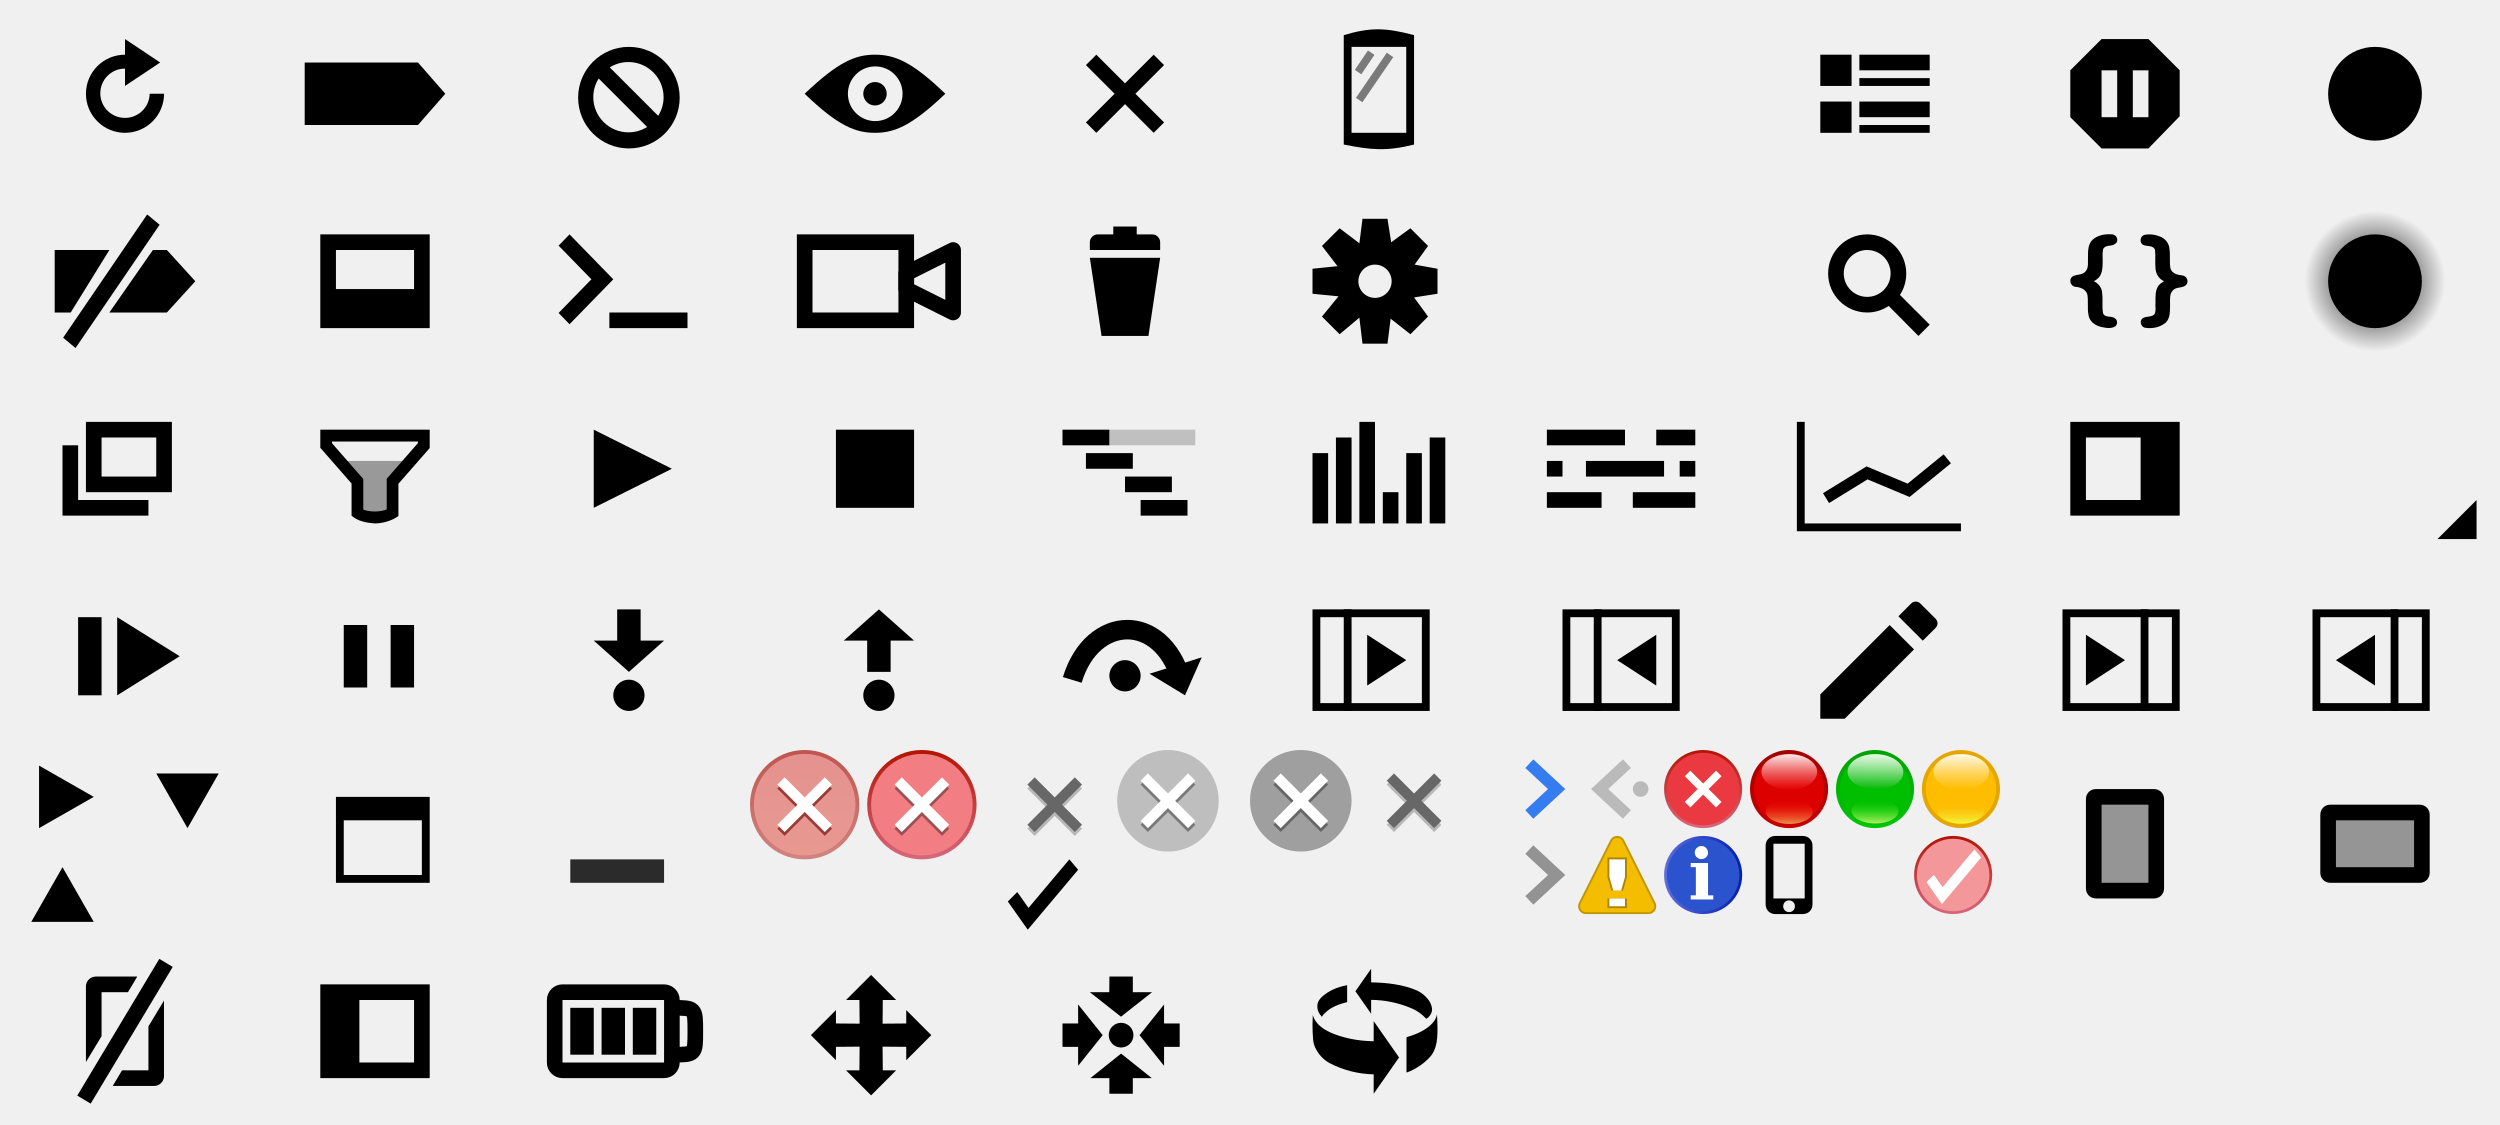
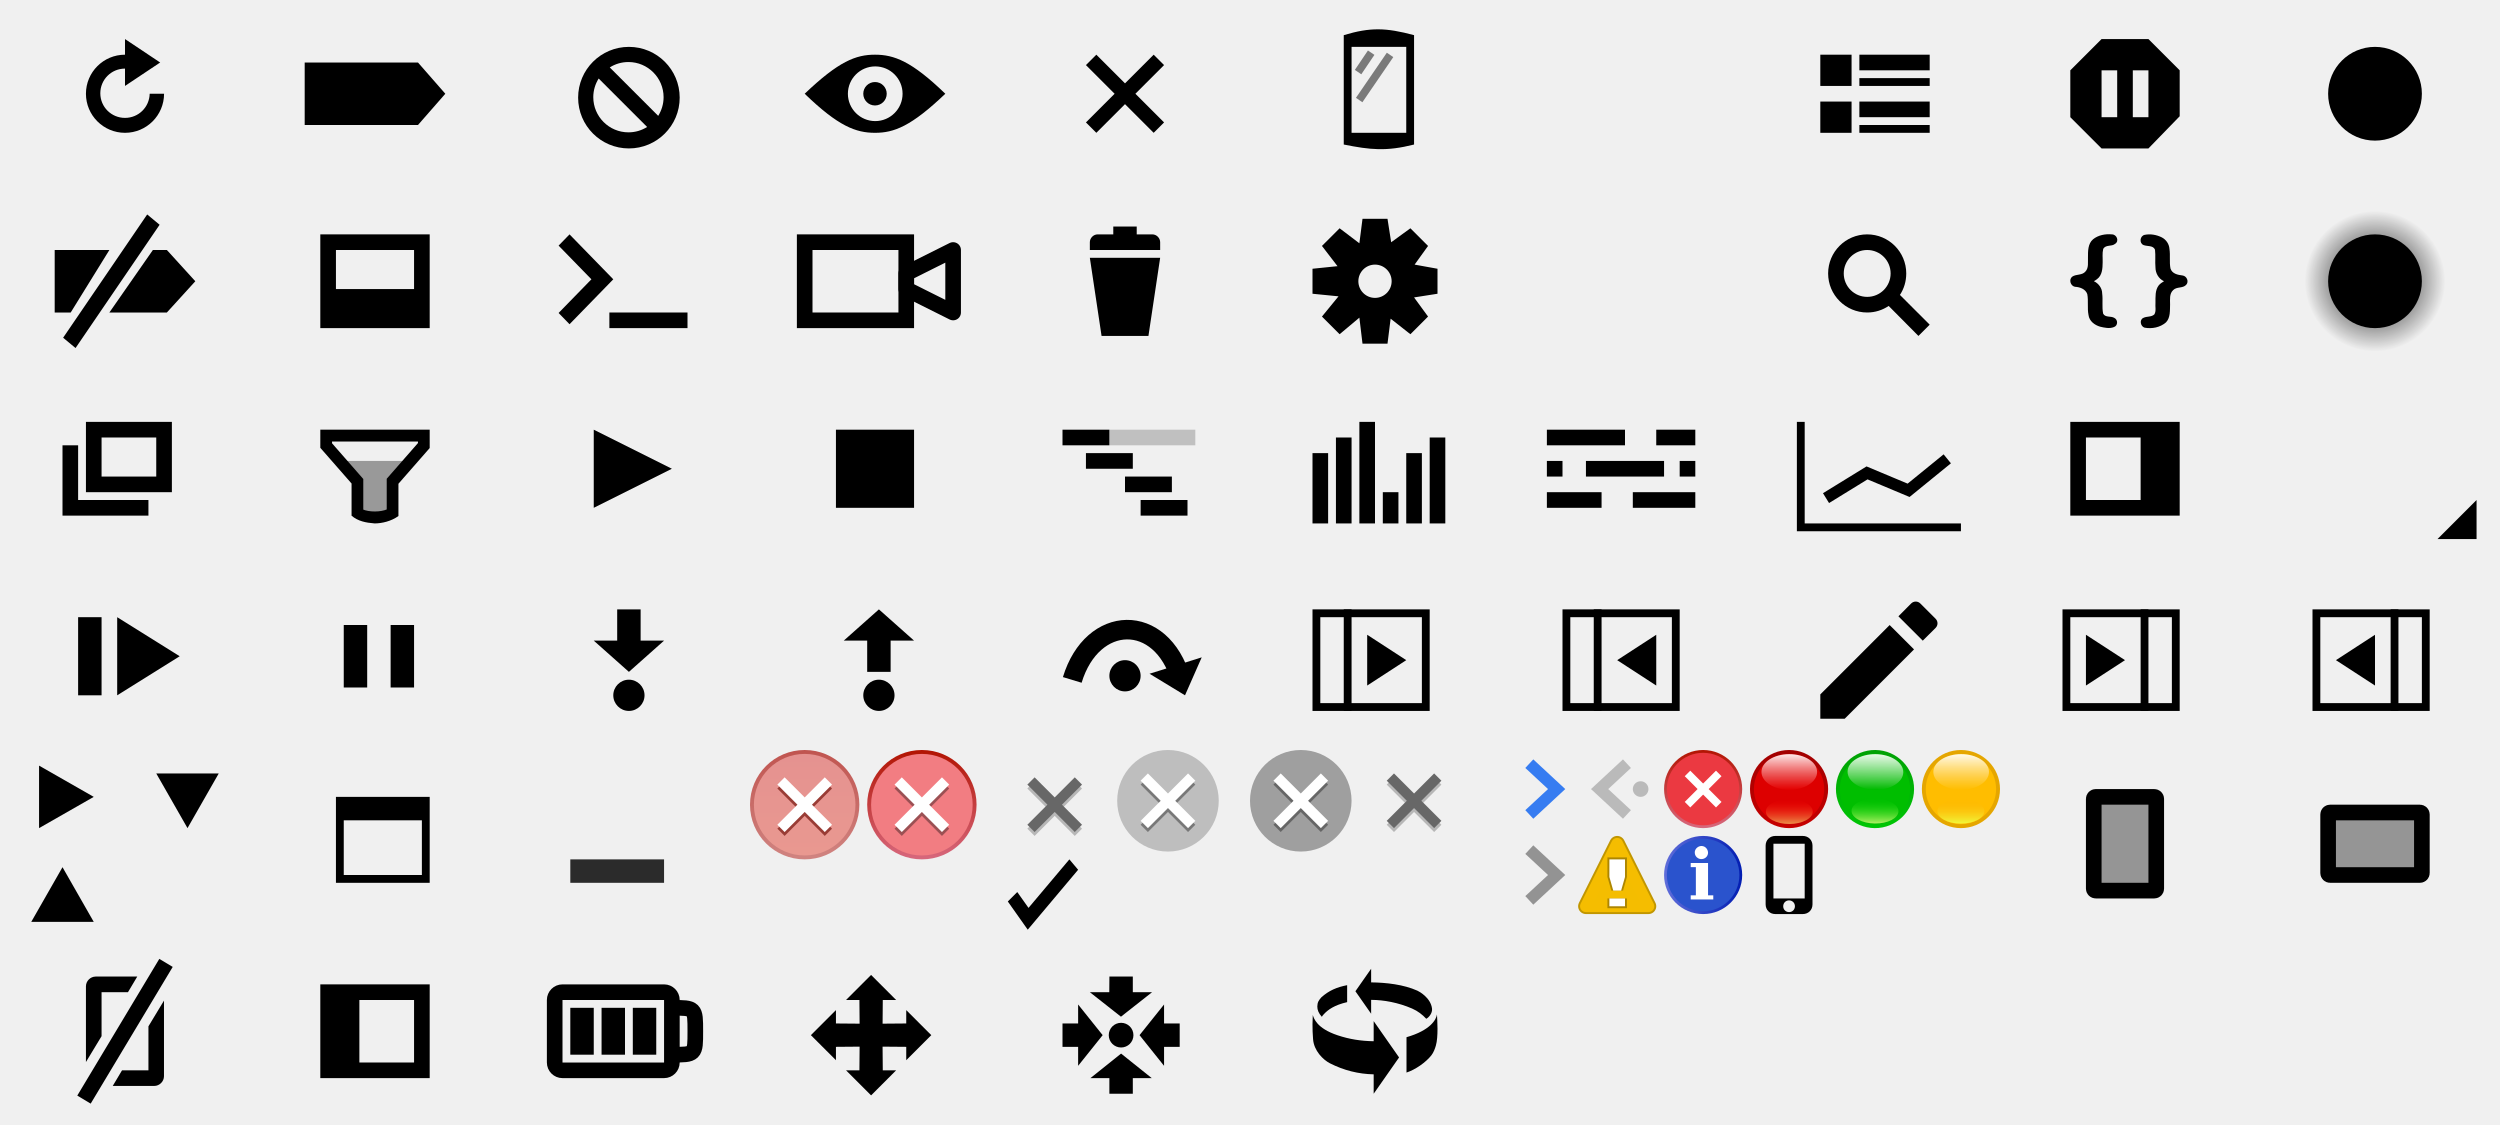
<svg xmlns="http://www.w3.org/2000/svg" xmlns:xlink="http://www.w3.org/1999/xlink" height="144" version="1.1" width="320" xml:space="preserve" id="svg3395">
  <defs id="defs3400">
    <linearGradient id="a">
      <stop offset="0" stop-color="#606eda" id="stop3403" />
      <stop offset="1" stop-color="#021db2" id="stop3405" />
    </linearGradient>
    <linearGradient id="b">
      <stop offset="0" stop-color="#e59290" id="stop3408" />
      <stop offset="1" stop-color="#e99890" id="stop3410" />
    </linearGradient>
    <linearGradient id="c">
      <stop offset="0" stop-color="#c0544f" id="stop3413" />
      <stop offset="1" stop-color="#d08481" id="stop3415" />
    </linearGradient>
    <linearGradient id="d">
      <stop offset="0" stop-color="#ffa801" stop-opacity="0" id="stop3418" />
      <stop offset="1" stop-color="#f0fb3d" id="stop3420" />
    </linearGradient>
    <linearGradient id="e">
      <stop offset="0" stop-color="#ffbd00" stop-opacity="0.65" id="stop3423" />
      <stop offset="1" stop-color="#fff" stop-opacity="0.91" id="stop3425" />
    </linearGradient>
    <linearGradient id="f">
      <stop offset="0" stop-color="#00d600" stop-opacity="0" id="stop3428" />
      <stop offset="1" stop-color="#d8fc7b" stop-opacity="0.81" id="stop3430" />
    </linearGradient>
    <linearGradient id="g">
      <stop offset="0" stop-color="#00ba00" id="stop3433" />
      <stop offset="1" stop-color="#fff" stop-opacity="0.91" id="stop3435" />
    </linearGradient>
    <linearGradient id="h">
      <stop offset="0" stop-color="#00a104" id="stop3438" />
      <stop offset="1" stop-color="#00c605" id="stop3440" />
    </linearGradient>
    <linearGradient id="i">
      <stop offset="0" stop-color="#f00" stop-opacity="0" id="stop3443" />
      <stop offset="1" stop-color="#f0cb68" stop-opacity="0.71" id="stop3445" />
    </linearGradient>
    <linearGradient id="j">
      <stop offset="0" stop-color="#e60000" stop-opacity="0.65" id="stop3448" />
      <stop offset="1" stop-color="#fff" stop-opacity="0.91" id="stop3450" />
    </linearGradient>
    <linearGradient id="k">
      <stop offset="0" stop-color="#a10000" id="stop3453" />
      <stop offset="1" stop-color="#c60000" id="stop3455" />
    </linearGradient>
    <linearGradient id="l">
      <stop offset="0" stop-color="#d7687d" id="stop3458" />
      <stop offset="1" stop-color="#b21402" id="stop3460" />
    </linearGradient>
    <radialGradient cx="0" cy="0" fx="0" fy="0" gradientTransform="matrix(18,0,0,-18,680,341)" gradientUnits="userSpaceOnUse" id="z" r="1" spreadMethod="pad">
      <stop offset="0" id="stop3463" />
      <stop offset="1" stop-opacity="0" id="stop3465" />
    </radialGradient>
    <radialGradient cx="0" cy="0" fx="0" fy="0" gradientTransform="matrix(9,0,0,9,304,36)" gradientUnits="userSpaceOnUse" id="A" r="1" spreadMethod="pad" xlink:href="#z" />
    <linearGradient gradientTransform="matrix(0,-0.5833333,-0.5833333,0,118,110)" gradientUnits="userSpaceOnUse" id="m" x1="0" x2="24" xlink:href="#l" y1="0" y2="0" />
    <linearGradient gradientTransform="matrix(0,1,-1,0,206,0)" gradientUnits="userSpaceOnUse" id="n" x1="96.5" x2="109.5" xlink:href="#b" y1="103" y2="103" />
    <linearGradient gradientTransform="matrix(0,1,-1,0,207,-17)" gradientUnits="userSpaceOnUse" id="o" x1="113" x2="127" xlink:href="#c" y1="104" y2="104" />
    <linearGradient gradientTransform="matrix(0,-0.4166667,-0.4166667,0,218,106)" gradientUnits="userSpaceOnUse" id="p" x1="0" x2="24" xlink:href="#l" y1="0" y2="0" />
    <linearGradient gradientTransform="matrix(0.7142857,0,0,0.7142857,132.2857,37.71429)" gradientUnits="userSpaceOnUse" id="q" x1="113" x2="127" xlink:href="#a" y1="104" y2="104" />
    <linearGradient gradientTransform="matrix(0,1.37931,-1.300813,0,363.0846,-218.3534)" gradientUnits="userSpaceOnUse" id="r" x1="227.875" x2="235.125" xlink:href="#k" y1="103.156" y2="103.156" />
    <linearGradient gradientTransform="matrix(0,-0.6293104,0.9268293,0,133.469,244.5285)" gradientUnits="userSpaceOnUse" id="s" x1="227.875" x2="235.125" xlink:href="#j" y1="103.156" y2="103.156" />
    <linearGradient gradientTransform="matrix(0,0.4396552,0.7804878,0,148.4874,2.120632)" gradientUnits="userSpaceOnUse" id="t" x1="227.875" x2="235.125" xlink:href="#i" y1="103.156" y2="103.156" />
    <linearGradient gradientTransform="matrix(-0.01506784,1.37921,-1.300718,-0.01421029,377.6654,-216.8212)" gradientUnits="userSpaceOnUse" id="u" x1="227.875" x2="235.125" xlink:href="#h" y1="103.156" y2="103.156" />
    <linearGradient gradientTransform="matrix(0.00687469,-0.6292645,0.9267618,0.01012483,142.8651,243.4433)" gradientUnits="userSpaceOnUse" id="v" x1="227.875" x2="235.125" xlink:href="#g" y1="103.156" y2="103.156" />
    <linearGradient gradientTransform="matrix(-0.00480288,0.4396232,0.780431,0.00852617,160.6027,1.160325)" gradientUnits="userSpaceOnUse" id="w" x1="227.875" x2="235.125" xlink:href="#f" y1="103.156" y2="103.156" />
    <linearGradient gradientTransform="matrix(0,-0.6293104,0.9268293,0,155.469,244.5285)" gradientUnits="userSpaceOnUse" id="x" x1="227.875" x2="235.125" xlink:href="#e" y1="103.156" y2="103.156" />
    <linearGradient gradientTransform="matrix(0,0.4396552,0.7804878,0,170.4433,2.076437)" gradientUnits="userSpaceOnUse" id="y" x1="227.875" x2="235.125" xlink:href="#d" y1="103.156" y2="103.156" />
-     <linearGradient xlink:href="#l-0" id="linearGradient3239" gradientUnits="userSpaceOnUse" gradientTransform="matrix(0,-0.4166667,-0.4166667,0,250,117)" x1="0" y1="0" x2="24" y2="0" />
-     <linearGradient id="l-0">
-       <stop offset="0" stop-color="#d7687d" id="stop3458-8" />
-       <stop offset="1" stop-color="#b21402" id="stop3460-8" />
-     </linearGradient>
  </defs>
  <path d="M57 12 53.5 8 39 8l0 8 14.5 0" id="path3481" />
  <path d="m25 36-3.64-4-1.79 0-5.57 8 7.36 0 3.64-4z" id="path3483" />
  <path d="m7 32 0 8 2.05 0 4.95-8-7 0z" id="path3485" />
  <path d="m9.67 44.55-1.59-1.32 10.76-15.78 1.59 1.32-10.76 15.78z" id="path3487" />
  <path d="M16 5L16 7C13.24 7 11 9.24 11 12C11 14.76 13.24 17 16 17C18.76 17 21 14.76 21 12L19.16 12C19.12 13.72 17.73 15.09 16 15.09C14.25 15.09 12.84 13.69 12.84 11.94C12.84 10.19 14.25 8.78 16 8.78L16 11L20.5 8L16 5z" id="path3489" />
  <path d="m53 37-10 0 0-5 10 0 0 5zm-12 5 14 0 0-12-14 0 0 12z" id="path3491" />
  <path d="m10 57-2 0 0 9 11 0 0-2-9 0z" id="path3493" />
  <path d="m13 56 7 0 0 5-7 0zm-2-2 0 9 11 0 0-9z" id="path3495" />
  <path d="m71.5 31.44 4.2 4.31-4.2 4.31 1.4 1.44 5.6-5.75L72.9 30z" id="path3499" />
  <path d="m 88,42 -10,0 0,-2 10,0 0,2 z" id="path3503" />
  <path d="m80.44 16.94c-2.48 0-4.5-2.02-4.5-4.5 0-0.88 0.26-1.7 0.69-2.39l6.2 6.2c-0.69 0.44-1.51 0.69-2.39 0.69m4.5-4.5c0 0.88-0.26 1.7-0.69 2.39l-6.2-6.2c0.69-0.44 1.51-0.69 2.39-0.69 2.48 0 4.5 2.02 4.5 4.5M80.5 6c-3.59 0-6.5 2.91-6.5 6.5 0 3.59 2.91 6.5 6.5 6.5 3.59 0 6.5-2.91 6.5-6.5 0-3.59-2.91-6.5-6.5-6.5" id="path3505" />
  <path d="m117 65-10 0 0-10 10 0 0 10z" id="path3507" />
  <path d="M149 8.33 147.67 7 144 10.67 140.33 7 139 8.33l3.67 3.67-3.67 3.67 1.33 1.33 3.67-3.67 3.67 3.67L149 15.67 145.33 12 149 8.33z" id="path3509" />
  <path d="m44 59 2 3 0 4 4 0 0-4 2-3z" fill="#424242" opacity="0.5" id="path3511" />
  <path d="m46.5 65.23c0.32 0.13 0.84 0.24 1.47 0.24 0.59 0 1.14-0.1 1.53-0.26l0-3.93 4-4.57 0-0.19-11 0 0 0.22 4 4.57 0 3.93zM47.97 67C46.81 66.91 45.82 66.71 45 66.01l0-4.12-4-4.57 0-2.32 14 0 0 2.35-4 4.57 0 4.13c-0.92 0.67-2.1 0.94-3.03 0.95" id="path3513" />
  <path d="M86 60 76 55 76 65" id="path3515" />
  <path d="m153 57-11 0 0-2 11 0 0 2z" opacity="0.2" id="path3517" />
  <path d="m142 57-6 0 0-2 6 0 0 2z" id="path3519" />
  <path d="m145 60-6 0 0-2 6 0 0 2z" id="path3521" />
  <path d="m150 63-6 0 0-2 6 0 0 2z" id="path3523" />
  <path d="m152 66-6 0 0-2 6 0 0 2z" id="path3525" />
  <path d="m170 67-2 0 0-9 2 0 0 9z" id="path3527" />
  <path d="m173 67-2 0 0-11 2 0 0 11z" id="path3529" />
  <path d="m176 67-2 0 0-13 2 0 0 13z" id="path3531" />
  <path d="m179 67-2 0 0-4 2 0 0 4z" id="path3533" />
  <path d="m182 67-2 0 0-9 2 0 0 9z" id="path3535" />
  <path d="m185 67-2 0 0-11 2 0 0 11z" id="path3537" />
  <path d="m208 57-10 0 0-2 10 0 0 2z" id="path3539" />
  <path d="m217 57-5 0 0-2 5 0 0 2z" id="path3541" />
  <path d="m200 61-2 0 0-2 2 0 0 2z" id="path3543" />
  <path d="m213 61-10 0 0-2 10 0 0 2z" id="path3545" />
  <path d="m217 61-2 0 0-2 2 0 0 2z" id="path3547" />
  <path d="m205 65-7 0 0-2 7 0 0 2z" id="path3549" />
  <path d="m217 65-8 0 0-2 8 0 0 2z" id="path3551" />
  <path d="m274 64-7 0 0-8 7 0 0 8zm-9 2 14 0 0-12-14 0 0 12z" id="path3553" />
  <path d="m298 12c0 3.31 2.69 6 6 6 3.31 0 6-2.69 6-6 0-3.31-2.69-6-6-6-3.31 0-6 2.69-6 6" id="path3555" />
  <path d="m295 36c0 4.97 4.03 9 9 9l0 0c4.97 0 9-4.03 9-9l0 0c0-4.97-4.03-9-9-9l0 0c-4.97 0-9 4.03-9 9" fill="url(#A)" id="path3557" />
  <path d="m298 36c0 3.31 2.69 6 6 6 3.31 0 6-2.69 6-6 0-3.31-2.69-6-6-6-3.31 0-6 2.69-6 6" id="path3559" />
  <path d="M239 30C236.24 30 234 32.24 234 35C234 37.76 236.24 40 239 40C240.03 40 240.96 39.69 241.75 39.16L245.56 43L247 41.56L243.19 37.75C243.71 36.96 244 36.02 244 35C244 32.24 241.76 30 239 30zM239 32C240.66 32 242 33.34 242 35C242 36.66 240.66 38 239 38C237.34 38 236 36.66 236 35C236 33.34 237.34 32 239 32z" id="path3561" />
  <path d="m233.73 63.76 5.25-3.23 5.32 2.23 4.95-4.03" fill="none" stroke="#000" stroke-miterlimit="10" stroke-width="1.48" id="path3563" />
  <path d="m231 67 0-13-1 0 0 14 21 0 0-1z" id="path3565" />
  <path d="m237 11-4 0 0-4 4 0 0 4z" id="path3567" />
  <path d="m247 9-9 0 0-2 9 0 0 2z" id="path3569" />
  <path d="m247 11-9 0 0-1 9 0 0 1z" id="path3571" />
  <path d="m247 15-9 0 0-2 9 0 0 2z" id="path3573" />
  <path d="m237 17-4 0 0-4 4 0 0 4z" id="path3575" />
  <path d="m247 17-9 0 0-1 9 0 0 1z" id="path3577" />
  <path d="m176 38.13c-1.18 0-2.13-0.96-2.13-2.13 0-1.18 0.96-2.13 2.13-2.13 1.18 0 2.13 0.96 2.13 2.13 0 1.18-0.96 2.13-2.13 2.13m8-3.73-2.93-0.53 1.72-2.39-2.26-2.26-2.46 1.79-0.47-3-3.2 0-0.4 3.13-2.53-1.92-2.26 2.26 1.99 2.59-3.2 0.33 0 3.2 3.33 0.33-2.12 2.59 2.26 2.26 2.53-2.12 0.4 3.33 3.2 0 0.4-3.2 2.53 1.99 2.26-2.26L181 38.07l3-0.47 0-3.2z" id="path3579" />
  <path d="m268.01 35.99c0.61 0.28 1.07 0.9 1.07 1.58 0.11 0.85-0.05 1.72 0.12 2.57 0.27 0.54 1 0.28 1.43 0.55 0.49 0.24 0.48 1.01-0.06 1.18-0.56 0.22-1.18 0.08-1.74-0.05-0.71-0.2-1.41-0.72-1.5-1.5-0.18-0.89 0.01-1.8-0.16-2.68-0.22-0.64-0.94-0.9-1.57-0.93-0.58-0.1-0.83-0.94-0.35-1.3 0.51-0.35 1.26-0.14 1.69-0.66 0.44-0.48 0.29-1.18 0.32-1.78 0-0.81-0.02-1.77 0.65-2.34 0.66-0.54 1.58-0.71 2.41-0.63 0.63 0 0.98 0.87 0.4 1.22-0.44 0.37-1.2 0.06-1.51 0.65-0.14 0.56-0.05 1.15-0.07 1.73-0.01 0.75-0.05 1.64-0.72 2.13-0.12 0.1-0.26 0.19-0.4 0.26" id="path3581" />
  <path d="m276.98 35.99c-0.67-0.3-1.08-1.02-1.08-1.75-0.07-0.76 0.03-1.52-0.06-2.28-0.24-0.58-0.98-0.4-1.46-0.59-0.59-0.24-0.48-1.18 0.14-1.31 0.73-0.15 1.52-0.01 2.18 0.32 0.56 0.28 0.95 0.86 0.99 1.48 0.13 0.83-0.03 1.68 0.13 2.5 0.2 0.68 0.94 0.83 1.54 0.9 0.56 0.07 0.86 0.8 0.46 1.21-0.44 0.46-1.2 0.2-1.65 0.66-0.51 0.46-0.4 1.21-0.4 1.83-0.03 0.78 0.06 1.69-0.52 2.3-0.74 0.65-1.8 0.86-2.75 0.68-0.52-0.16-0.69-1.01-0.15-1.25 0.44-0.23 1.02-0.08 1.41-0.45 0.26-0.45 0.09-0.98 0.14-1.47 0.01-0.76-0.07-1.63 0.43-2.26C276.51 36.3 276.75 36.14 276.99 36" id="path3583" />
  <path d="m275 15-2 0 0-6 2 0zm-4 0-2 0 0-6 2 0zm4-10-6 0-4 4 0 6 4 4 6 0 4-4.12 0-5.88z" id="path3585" />
  <path d="m112.03 15.5c-1.93 0-3.5-1.57-3.5-3.5 0-1.93 1.57-3.5 3.5-3.5 1.93 0 3.5 1.57 3.5 3.5 0 1.93-1.57 3.5-3.5 3.5m-0.03-8.5c-2.44 0-4.63 0.83-9 5 4.31 4.17 6.56 5 9 5 2.44 0 4.63-0.83 9-5-4.31-4.17-6.56-5-9-5" id="path3587" />
  <path d="m110.5 12c0 0.83 0.67 1.5 1.5 1.5 0.83 0 1.5-0.67 1.5-1.5 0-0.83-0.67-1.5-1.5-1.5-0.83 0-1.5 0.67-1.5 1.5" id="path3589" />
  <path d="m139.5 33 9 0-1.5 10-6 0" id="path3591" />
  <path d="m147.5 30-2 0 0-1-3 0 0 1-2 0c-0.55 0-1 0.48-1 1l0 1 1 0 7 0 1 0 0-1c0-0.52-0.45-1-1-1" id="path3593" />
  <path d="m317 69 0-5-5 5 5 0z" id="path3595" />
  <path d="m23 84-8-5 0 10" id="path3597" />
  <path d="m13 89-3 0 0-10 3 0 0 10z" id="path3599" />
  <path d="m47 88-3 0 0-8 3 0 0 8z" id="path3601" />
  <path d="m53 88-3 0 0-8 3 0 0 8z" id="path3603" />
  <path d="m78.5 89c0 1.1 0.9 2 2 2 1.1 0 2-0.9 2-2 0-1.1-0.9-2-2-2-1.1 0-2 0.9-2 2" id="path3605" />
  <path d="M79 78L79 82L76 82L80.5 86L85 82L82 82L82 78L79 78z" id="path3607" />
  <path d="m110.5 89c0 1.1 0.9 2 2 2 1.1 0 2-0.9 2-2 0-1.1-0.9-2-2-2-1.1 0-2 0.9-2 2" id="path3609" />
  <path d="M112.5 78L108 82L111 82L111 86L114 86L114 82L117 82L112.5 78z" id="path3611" />
  <path d="m142 86.5c0 1.1 0.9 2 2 2 1.1 0 2-0.9 2-2 0-1.1-0.9-2-2-2-1.1 0-2 0.9-2 2" id="path3613" />
  <path d="m137.25 87.03c2.55-8.43 11.4-8.73 13.94 0" fill="none" stroke="#000" stroke-width="2.5" id="path3615" />
  <path d="m151.68 89-4.54-2.76 6.68-2.1" id="path3617" />
  <path d="m12 102-7-4 0 8" id="path3619" />
  <path d="m24 106 4-7-8 0" id="path3621" />
  <path d="m8 111 4 7-8 0" id="path3623" />
  <path d="m54 105 0 7-10 0 0-7zm1 8 0-11-12 0 0 11z" id="path3625" />
  <rect height="3" opacity="0.82" ry="0" width="12" x="73" y="110" id="rect3627" />
  <rect fill="none" height="12" stroke="#000" width="14" x="168.5" y="78.5" id="rect3629" />
  <path d="m180 84.5-5-3.25 0 6.5" id="path3631" />
  <rect height="13" width="1" x="172" y="78" id="rect3633" />
  <rect fill="none" height="12" stroke="#000" width="14" x="200.5" y="78.5" id="rect3635" />
  <path d="m207 84.5 5-3.25 0 6.5" id="path3637" />
  <rect height="13" width="1" x="204" y="78" id="rect3639" />
  <rect fill="none" height="12" stroke="#000" width="14" x="264.5" y="78.5" id="rect3641" />
  <path d="m272 84.5-5-3.25 0 6.5" id="path3643" />
  <rect height="13" width="1" x="274" y="78" id="rect3645" />
  <rect fill="none" height="12" stroke="#000" width="14" x="296.5" y="78.5" id="rect3647" />
  <path d="m299 84.5 5-3.25 0 6.5" id="path3649" />
  <rect height="13" width="1" x="306" y="78" id="rect3651" />
  <path d="m118 96c-3.87 0-7 3.13-7 7 0 3.87 3.13 7 7 7 3.87 0 7-3.13 7-7 0-3.87-3.13-7-7-7" fill="url(#m)" id="path3653" />
  <path d="m111.5 103c0 3.59 2.91 6.5 6.5 6.5 3.59 0 6.5-2.91 6.5-6.5 0-3.59-2.91-6.5-6.5-6.5-3.59 0-6.5 2.91-6.5 6.5" fill="#f27d82" id="path3655" />
  <path d="m121.5 100.93-0.93-0.93-2.57 2.57-2.57-2.57-0.93 0.93 2.57 2.57L114.5 106.07 115.43 107 118 104.43 120.57 107 121.5 106.07 118.93 103.5 121.5 100.93z" fill-opacity="0.36" id="path3657" />
  <path d="m121.5 100.43-0.93-0.93-2.57 2.57-2.57-2.57-0.93 0.93 2.57 2.57-2.57 2.57 0.93 0.93 2.57-2.57 2.57 2.57 0.93-0.93-2.57-2.57 2.57-2.57z" fill="#fff" id="path3659" />
  <path d="m138.5 100.93-0.93-0.93-2.57 2.57-2.57-2.57-0.93 0.93 2.57 2.57L131.5 106.07 132.43 107 135 104.43 137.57 107 138.5 106.07 135.93 103.5 138.5 100.93z" fill-opacity="0.24" id="path3661" />
  <path d="m138.5 100.43-0.93-0.93-2.57 2.57-2.57-2.57-0.93 0.93 2.57 2.57-2.57 2.57 0.93 0.93 2.57-2.57 2.57 2.57 0.93-0.93-2.57-2.57 2.57-2.57z" fill="#676767" id="path3663" />
  <path d="m103 110c3.87 0 7-3.13 7-7 0-3.87-3.13-7-7-7-3.87 0-7 3.13-7 7 0 3.87 3.13 7 7 7" fill="url(#o)" id="path3665" />
  <path d="m103 96.5c-3.59 0-6.5 2.91-6.5 6.5 0 3.59 2.91 6.5 6.5 6.5 3.59 0 6.5-2.91 6.5-6.5 0-3.59-2.91-6.5-6.5-6.5" fill="url(#n)" id="path3667" />
  <path d="m106.5 100.93-0.93-0.93-2.57 2.57-2.57-2.57-0.93 0.93 2.57 2.57L99.5 106.07 100.43 107 103 104.43 105.57 107 106.5 106.07 103.93 103.5 106.5 100.93z" fill="#993c35" id="path3669" />
  <path d="m106.5 100.43-0.93-0.93-2.57 2.57-2.57-2.57-0.93 0.93 2.57 2.57-2.57 2.57 0.93 0.93 2.57-2.57 2.57 2.57 0.93-0.93-2.57-2.57 2.57-2.57z" fill="#fff" id="path3671" />
  <path d="m143 102.5c0 3.59 2.91 6.5 6.5 6.5 3.59 0 6.5-2.91 6.5-6.5 0-3.59-2.91-6.5-6.5-6.5-3.59 0-6.5 2.91-6.5 6.5" fill="#bebebe" id="path3673" />
  <path d="m153 100.43-0.93-0.93-2.57 2.57L146.93 99.5 146 100.43 148.57 103 146 105.57 146.93 106.5 149.5 103.93 152.07 106.5 153 105.57 150.43 103 153 100.43z" fill-opacity="0.37" id="path3675" />
  <path d="M153 99.93 152.07 99 149.5 101.57 146.93 99 146 99.93 148.57 102.5 146 105.07 146.93 106 149.5 103.43 152.07 106 153 105.07 150.43 102.5 153 99.93z" fill="#fff" id="path3677" />
  <path d="m160 102.5c0 3.59 2.91 6.5 6.5 6.5 3.59 0 6.5-2.91 6.5-6.5 0-3.59-2.91-6.5-6.5-6.5-3.59 0-6.5 2.91-6.5 6.5" fill="#9f9f9f" id="path3679" />
  <path d="m170 100.43-0.93-0.93-2.57 2.57L163.93 99.5 163 100.43 165.57 103 163 105.57 163.93 106.5 166.5 103.93 169.07 106.5 170 105.57 167.43 103 170 100.43z" fill-opacity="0.36" id="path3681" />
  <path d="M170 99.93 169.07 99 166.5 101.57 163.93 99 163 99.93 165.57 102.5 163 105.07 163.93 106 166.5 103.43 169.07 106 170 105.07 167.43 102.5 170 99.93z" fill="#fff" id="path3683" />
  <path d="m184.5 100.43-0.93-0.93-2.57 2.57-2.57-2.57-0.93 0.93 2.57 2.57-2.57 2.57 0.93 0.93 2.57-2.57 2.57 2.57 0.93-0.93-2.57-2.57 2.57-2.57z" fill-opacity="0.24" id="path3685" />
  <path d="m184.5 99.93-0.93-0.93-2.57 2.57-2.57-2.57-0.93 0.93 2.57 2.57L177.5 105.07 178.43 106 181 103.43 183.57 106 184.5 105.07 181.93 102.5 184.5 99.93z" fill="#676767" id="path3687" />
  <path d="m131.65 116.21-1.44-2.03-1.21 1.21 2.55 3.61 6.45-7.67-1.12-1.33z" id="path3689" />
  <path d="m195.75 97.75 3.5 3.25-3.5 3.25" fill="none" stroke="#367cf1" stroke-width="1.5" id="path3691" />
  <path d="m195.75 108.75 3.5 3.25-3.5 3.25" fill="none" stroke="#939393" stroke-width="1.5" id="path3693" />
  <path d="m209 101c0 0.55 0.45 1 1 1 0.55 0 1-0.45 1-1 0-0.55-0.45-1-1-1-0.55 0-1 0.45-1 1" fill="#bababa" id="path3695" />
  <path d="m208.25 97.75-3.5 3.25 3.5 3.25" fill="none" stroke="#bababa" stroke-width="1.5" id="path3697" />
  <path d="m218 96c-2.76 0-5 2.24-5 5 0 2.76 2.24 5 5 5 2.76 0 5-2.24 5-5 0-2.76-2.24-5-5-5" fill="url(#p)" id="path3699" />
  <path d="m213.36 101c0 2.56 2.08 4.64 4.64 4.64 2.56 0 4.64-2.08 4.64-4.64 0-2.56-2.08-4.64-4.64-4.64-2.56 0-4.64 2.08-4.64 4.64" fill="#eb3941" id="path3701" />
  <path d="m216 99 4 4" stroke="#fff" id="path3703" />
  <path d="m220 99-4 4" stroke="#fff" id="path3705" />
  <path d="m203 116 4-8 4 8z" stroke="#c19600" stroke-linejoin="round" stroke-width="2" id="path3707" />
  <path d="m203 116 4-8 4 8z" fill="#f4bd00" stroke="#f5bd00" stroke-linejoin="round" stroke-width="1.5" id="path3709" />
  <path d="m205.75 109.75 2.5 0 0 2.5-0.5 1.75-1.5 0-0.5-1.75 0-2.5m0 5.25 2.5 0 0 1.25-2.5 0" fill="#ad8601" id="path3711" />
  <path d="m206 110 2 0 0 2.25-0.5 1.75-1 0-0.5-1.75 0-2.25m0 5 2 0 0 1-2 0" fill="#fff" id="path3713" />
  <path d="m229 106c-2.76 0-5-2.24-5-5 0-2.76 2.24-5 5-5 2.76 0 5 2.24 5 5 0 2.76-2.24 5-5 5z" fill="url(#r)" id="path3715" />
  <path d="m233.5 101c0 2.49-2.01 4.5-4.5 4.5-2.49 0-4.5-2.01-4.5-4.5 0-2.49 2.01-4.5 4.5-4.5 2.49 0 4.5 2.01 4.5 4.5z" fill="#d00" id="path3717" />
  <path d="m229.03 96.53c1.97 0 3.56 1.02 3.56 2.28 0 1.26-1.59 2.28-3.56 2.28-1.97 0-3.56-1.02-3.56-2.28 0-1.26 1.59-2.28 3.56-2.28z" fill="url(#s)" id="path3719" />
  <path d="m229.03 105.47c1.66 0 3-0.71 3-1.59 0-0.88-1.34-1.59-3-1.59-1.66 0-3 0.71-3 1.59 0 0.88 1.34 1.59 3 1.59z" fill="url(#t)" id="path3721" />
  <path d="m239.95 106c-2.76-0.03-4.98-2.29-4.95-5.05 0.03-2.76 2.29-4.98 5.05-4.95 2.76 0.03 4.98 2.29 4.95 5.05-0.03 2.76-2.29 4.98-5.05 4.95z" fill="url(#u)" id="path3723" />
  <path d="m244.5 101.05c-0.03 2.49-2.06 4.48-4.55 4.45-2.49-0.03-4.48-2.06-4.45-4.55 0.03-2.49 2.06-4.48 4.55-4.45 2.49 0.03 4.48 2.06 4.45 4.55z" fill="#00be00" id="path3725" />
  <path d="m240.08 96.53c1.97 0.02 3.55 1.06 3.54 2.32-0.01 1.26-1.62 2.26-3.59 2.24-1.97-0.02-3.55-1.06-3.54-2.32 0.01-1.26 1.62-2.26 3.59-2.24z" fill="url(#v)" id="path3727" />
  <path d="m239.98 105.41c1.66 0.02 3.01-0.68 3.02-1.56 0.01-0.88-1.33-1.61-2.98-1.63-1.66-0.02-3.01 0.68-3.02 1.56-0.01 0.88 1.33 1.61 2.98 1.63z" fill="url(#w)" id="path3729" />
  <path d="m251 106c-2.76 0-5-2.24-5-5 0-2.76 2.24-5 5-5 2.76 0 5 2.24 5 5 0 2.76-2.24 5-5 5z" fill="#e5a600" id="path3731" />
  <path d="m255.5 101c0 2.49-2.01 4.5-4.5 4.5-2.49 0-4.5-2.01-4.5-4.5 0-2.49 2.01-4.5 4.5-4.5 2.49 0 4.5 2.01 4.5 4.5z" fill="#ffbd00" id="path3733" />
  <path d="m251.03 96.53c1.97 0 3.56 1.02 3.56 2.28 0 1.26-1.59 2.28-3.56 2.28-1.97 0-3.56-1.02-3.56-2.28 0-1.26 1.59-2.28 3.56-2.28z" fill="url(#x)" id="path3735" />
  <path d="m250.99 105.42c1.66 0 3-0.71 3-1.59 0-0.88-1.34-1.59-3-1.59-1.66 0-3 0.71-3 1.59 0 0.88 1.34 1.59 3 1.59z" fill="url(#y)" id="path3737" />
  <rect height="12" rx="0.25" ry="0.25" style="fill-opacity:0.38;stroke-linejoin:round;stroke-miterlimit:0;stroke-width:2;stroke:#000" width="8" x="268" y="102" id="rect3739" />
  <path d="m218 107c-2.76 0-5 2.24-5 5 0 2.76 2.24 5 5 5 2.76 0 5-2.24 5-5 0-2.76-2.24-5-5-5" fill="url(#q)" id="path3741" />
  <path d="m213.36 112c0 2.56 2.08 4.64 4.64 4.64 2.56 0 4.64-2.08 4.64-4.64 0-2.56-2.08-4.64-4.64-4.64-2.56 0-4.64 2.08-4.64 4.64" fill="#2a53cd" id="path3743" />
  <path d="m216.93 109.14c-0.03-0.53 0.55-0.97 1.06-0.83 0.5 0.12 0.79 0.73 0.56 1.18-0.2 0.44-0.79 0.61-1.2 0.36C217.09 109.71 216.93 109.43 216.93 109.14zm1.7 5.46c0.22 0 0.45 0 0.67 0 0 0.18 0 0.35 0 0.53-0.96 0-1.93 0-2.89 0 0-0.18 0-0.35 0-0.53 0.22 0 0.44 0 0.66 0 0-1.2 0-2.41 0-3.61-0.22 0-0.44 0-0.66 0 0-0.18 0-0.35 0-0.53 0.74 0 1.48 0 2.22 0 0 1.38 0 2.76 0 4.14z" fill="#fff" id="path3745" />
  <rect height="8" rx="0.25" ry="0.25" style="fill-opacity:0.38;stroke-linejoin:round;stroke-miterlimit:0;stroke-width:2;stroke:#000" width="12" x="298" y="104" id="rect3747" />
  <path d="m12.25 125c-0.68 0-1.25 0.57-1.25 1.25l0 9.69 2-3.31 0-5.63 3.38 0 1.19-2-5.31 0zm8.75 3.06-2 3.31 0 5.63-3.38 0-1.19 2 5.31 0c0.68 0 1.25-0.57 1.25-1.25l0-9.69z" stroke-width="2" id="path3749" />
  <path d="m10.75 140.75 10.5-17.5" fill="none" stroke="#000" stroke-width="2" id="path3751" />
  <path d="m46 128 7 0 0 8-7 0 0-8zm9-2-14 0 0 12 14 0 0-12z" id="path3753" />
  <rect height="6" width="3" x="73" y="129" id="rect3755" />
  <rect height="6" width="3" x="77" y="129" id="rect3757" />
  <rect height="6" width="3" x="81" y="129" id="rect3759" />
  <rect fill="none" height="10" rx="1" ry="1" stroke="#000" stroke-linejoin="round" stroke-width="2" width="15" x="71" y="127" id="rect3761" />
  <path d="m86 129c3 0 3 0 3 3 0 3 0 3-3 3" fill="none" stroke="#000" stroke-width="2" id="path3763" />
  <path d="m227.25 107c-0.7 0-1.25 0.5-1.25 1.25l0 7.5c0 0.7 0.5 1.25 1.25 1.25l3.5 0c0.7 0 1.25-0.5 1.25-1.25l0-7.5c0-0.7-0.5-1.25-1.25-1.25l-3.5 0zm-0.25 1 4 0 0 7-4 0 0-7zm2 7.25c0.4 0 0.75 0.3 0.75 0.75 0 0.4-0.3 0.75-0.75 0.75-0.4 0-0.75-0.3-0.75-0.75 0-0.4 0.3-0.75 0.75-0.75z" id="path3765" />
  <path d="m 180,6 0,11 -7,0 0,-11 z m 1,12.5 0,-14 c -3.61,-0.97 -5.62,-1.02 -9,0 l 0,14 c 3.41,0.68 5.43,0.9 9,0 z" id="path3767" />
  <rect fill-opacity="0.49" height="7" transform="matrix(0.8250925,0.5649977,-0.5649977,0.8250925,0,0)" width="1" x="150.278" y="-94.729" id="rect3769" />
  <rect fill-opacity="0.49" height="3" transform="matrix(0.8290939,0.5591093,-0.5591093,0.8290939,0,0)" width="1" x="148.785" y="-92.54" id="rect3771" />
  <path style="fill:#000000;fill-opacity:1;stroke:#000000;stroke-width:1;stroke-linecap:butt;stroke-linejoin:miter;stroke-miterlimit:4;stroke-opacity:1;stroke-dasharray:none" d="m 110.5,127.499 -1,0 2,-2 2,2 -1,0 c 0,0 -0.035,4.638 -0.035,4.035 l 4.034,-0.034 0,-1 2,2 -2,2 0,-1 -4.034,-0.034 0.035,4.035 1,0 -2,2 -2,-2 1,0 0.035,-4.035 -4.034,0.034 0,1 -2,-2 2,-2 0,1 4.034,0.034 z" id="path3550" />
  <path style="fill:#000000;fill-opacity:1;fill-rule:evenodd;stroke:#000000;stroke-width:2.778;stroke-linecap:butt;stroke-linejoin:miter;stroke-miterlimit:4;stroke-opacity:1;stroke-dasharray:none" id="path3635" d="m 53,14 a 3,3 0 1 1 -6,0 3,3 0 1 1 6,0 z" transform="matrix(0.36,0,0,0.36,125.5,127.46)" />
  <path style="fill:#000000;fill-opacity:1;stroke:#000000;stroke-width:1;stroke-linecap:butt;stroke-linejoin:miter;stroke-miterlimit:4;stroke-opacity:1;stroke-dasharray:none" d="m 143.484,129.5 2.54,-2 -1.524,0 0,-2 -2,0 -0.016,2 -1.54,0 z" id="path4411-7" />
  <path style="fill:#000000;fill-opacity:1;stroke:#000000;stroke-width:1;stroke-linecap:butt;stroke-linejoin:miter;stroke-miterlimit:4;stroke-opacity:1;stroke-dasharray:none" d="m 146.5,132.5 2,2.5 0,-1.5 2,-1e-4 0,-2 -2,1e-4 0,-1.5 z" id="path4411-7-7" />
  <path style="fill:#000000;fill-opacity:1;stroke:#000000;stroke-width:1;stroke-linecap:butt;stroke-linejoin:miter;stroke-miterlimit:4;stroke-opacity:1;stroke-dasharray:none" d="m 143.5,135.5 -2.5,2 1.5,0 0,2 2,0 0,-2 1.5,0 z" id="path4411-7-7-3" />
  <path style="fill:#000000;fill-opacity:1;stroke:#000000;stroke-width:1;stroke-linecap:butt;stroke-linejoin:miter;stroke-miterlimit:4;stroke-opacity:1;stroke-dasharray:none" d="m 140.5,132.5 -2,-2.5 0,1.5 -2,0 0,2 2,-3e-4 0,1.5 z" id="path4411-7-7-3-5" />
  <path style="fill:#000000;fill-opacity:1;stroke:none" d="m 169.198,130.149 c 0.055,-0.113 0.153,-0.22 0.231,-0.306 0.546,-0.607 1.389,-1.197 3.005,-1.57 l 0,-2.171 c -1.293,0.252 -2.315,0.669 -3.304,1.56 -0.332,0.383 -0.505,0.625 -0.514,1.167 -0.007,0.443 0.177,0.886 0.581,1.322 z m 6.631,3.129 c -1.616,-0.024 -3.109,-0.256 -4.623,-0.764 -2.694,-0.904 -3.029,-2.17 -3.17,-2.593 -0.096,1.69 0.028,2.957 0.035,3.065 0.092,1.5 1.292,2.674 2.158,3.115 1.78,0.907 3.661,1.376 5.601,1.415 l 0,2.484 3.251,-4.648 -3.251,-4.649 0,2.575 z m -0.323,-5.296 c 1.616,0.01 3.453,0.338 5.245,1.113 0.735,0.318 1.328,0.79 1.808,1.305 0.332,-0.152 0.807,-0.731 0.741,-1.292 -0.162,-1.388 -1.626,-2.191 -1.88,-2.304 -1.77,-0.791 -3.975,-1.036 -5.915,-1.059 l 0,-1.744 -2.013,2.879 2.013,2.878 0,-1.775 z m 8.424,1.866 c -0.082,0.648 -0.827,2.035 -3.898,2.914 l 0,4.525 c 1.131,-0.368 2.465,-1.296 3.179,-2.199 0.291,-0.368 0.469,-0.875 0.577,-1.242 0.332,-1.123 0.186,-3.314 0.142,-3.998 z" id="Rotate" />
  <path d="M 233,88.882 V 92 h 3.118 L 244.994,83.124 241.876,80.006 233,88.882 z m 14.753,-8.506 c 0.33,-0.33 0.33,-0.85 0,-1.179 l -1.949,-1.949 c -0.33,-0.33 -0.85,-0.33 -1.179,0 l -1.629,1.639 3.118,3.118 1.639,-1.629 z" id="path4" />
  <path style="fill:none;stroke:#000000;stroke-width:2;stroke-linecap:butt;stroke-linejoin:miter;stroke-miterlimit:4.2;stroke-opacity:1;stroke-dasharray:none" d="m 103,31 13,0 0,10 -13,0 z" id="path3963" />
  <path style="fill:none;stroke:#000000;stroke-width:2;stroke-linecap:butt;stroke-linejoin:round;stroke-miterlimit:4;stroke-opacity:1;stroke-dasharray:none" d="m 116,35 6,-3 0,8 -6,-3 z" id="path3965" />
-   <g id="g3234">
-     <path style="fill:url(#linearGradient3239)" id="path3699-5" d="m 250,107 c -2.76,0 -5,2.24 -5,5 0,2.76 2.24,5 5,5 2.76,0 5,-2.24 5,-5 0,-2.76 -2.24,-5 -5,-5" />
-     <path id="path3701-0" d="m 245.36,112 c 0,2.56 2.08,4.64 4.64,4.64 2.56,0 4.64,-2.08 4.64,-4.64 0,-2.56 -2.08,-4.64 -4.64,-4.64 -2.56,0 -4.64,2.08 -4.64,4.64" style="fill:#f4979b;fill-opacity:1" />
-     <path style="fill:#ffffff;fill-opacity:1" id="path3689-2" d="m 248.649,113.555 -1.12,-1.579 -0.941,0.941 1.983,2.808 5.017,-5.966 -0.871,-1.034 z" />
-   </g>
</svg>
